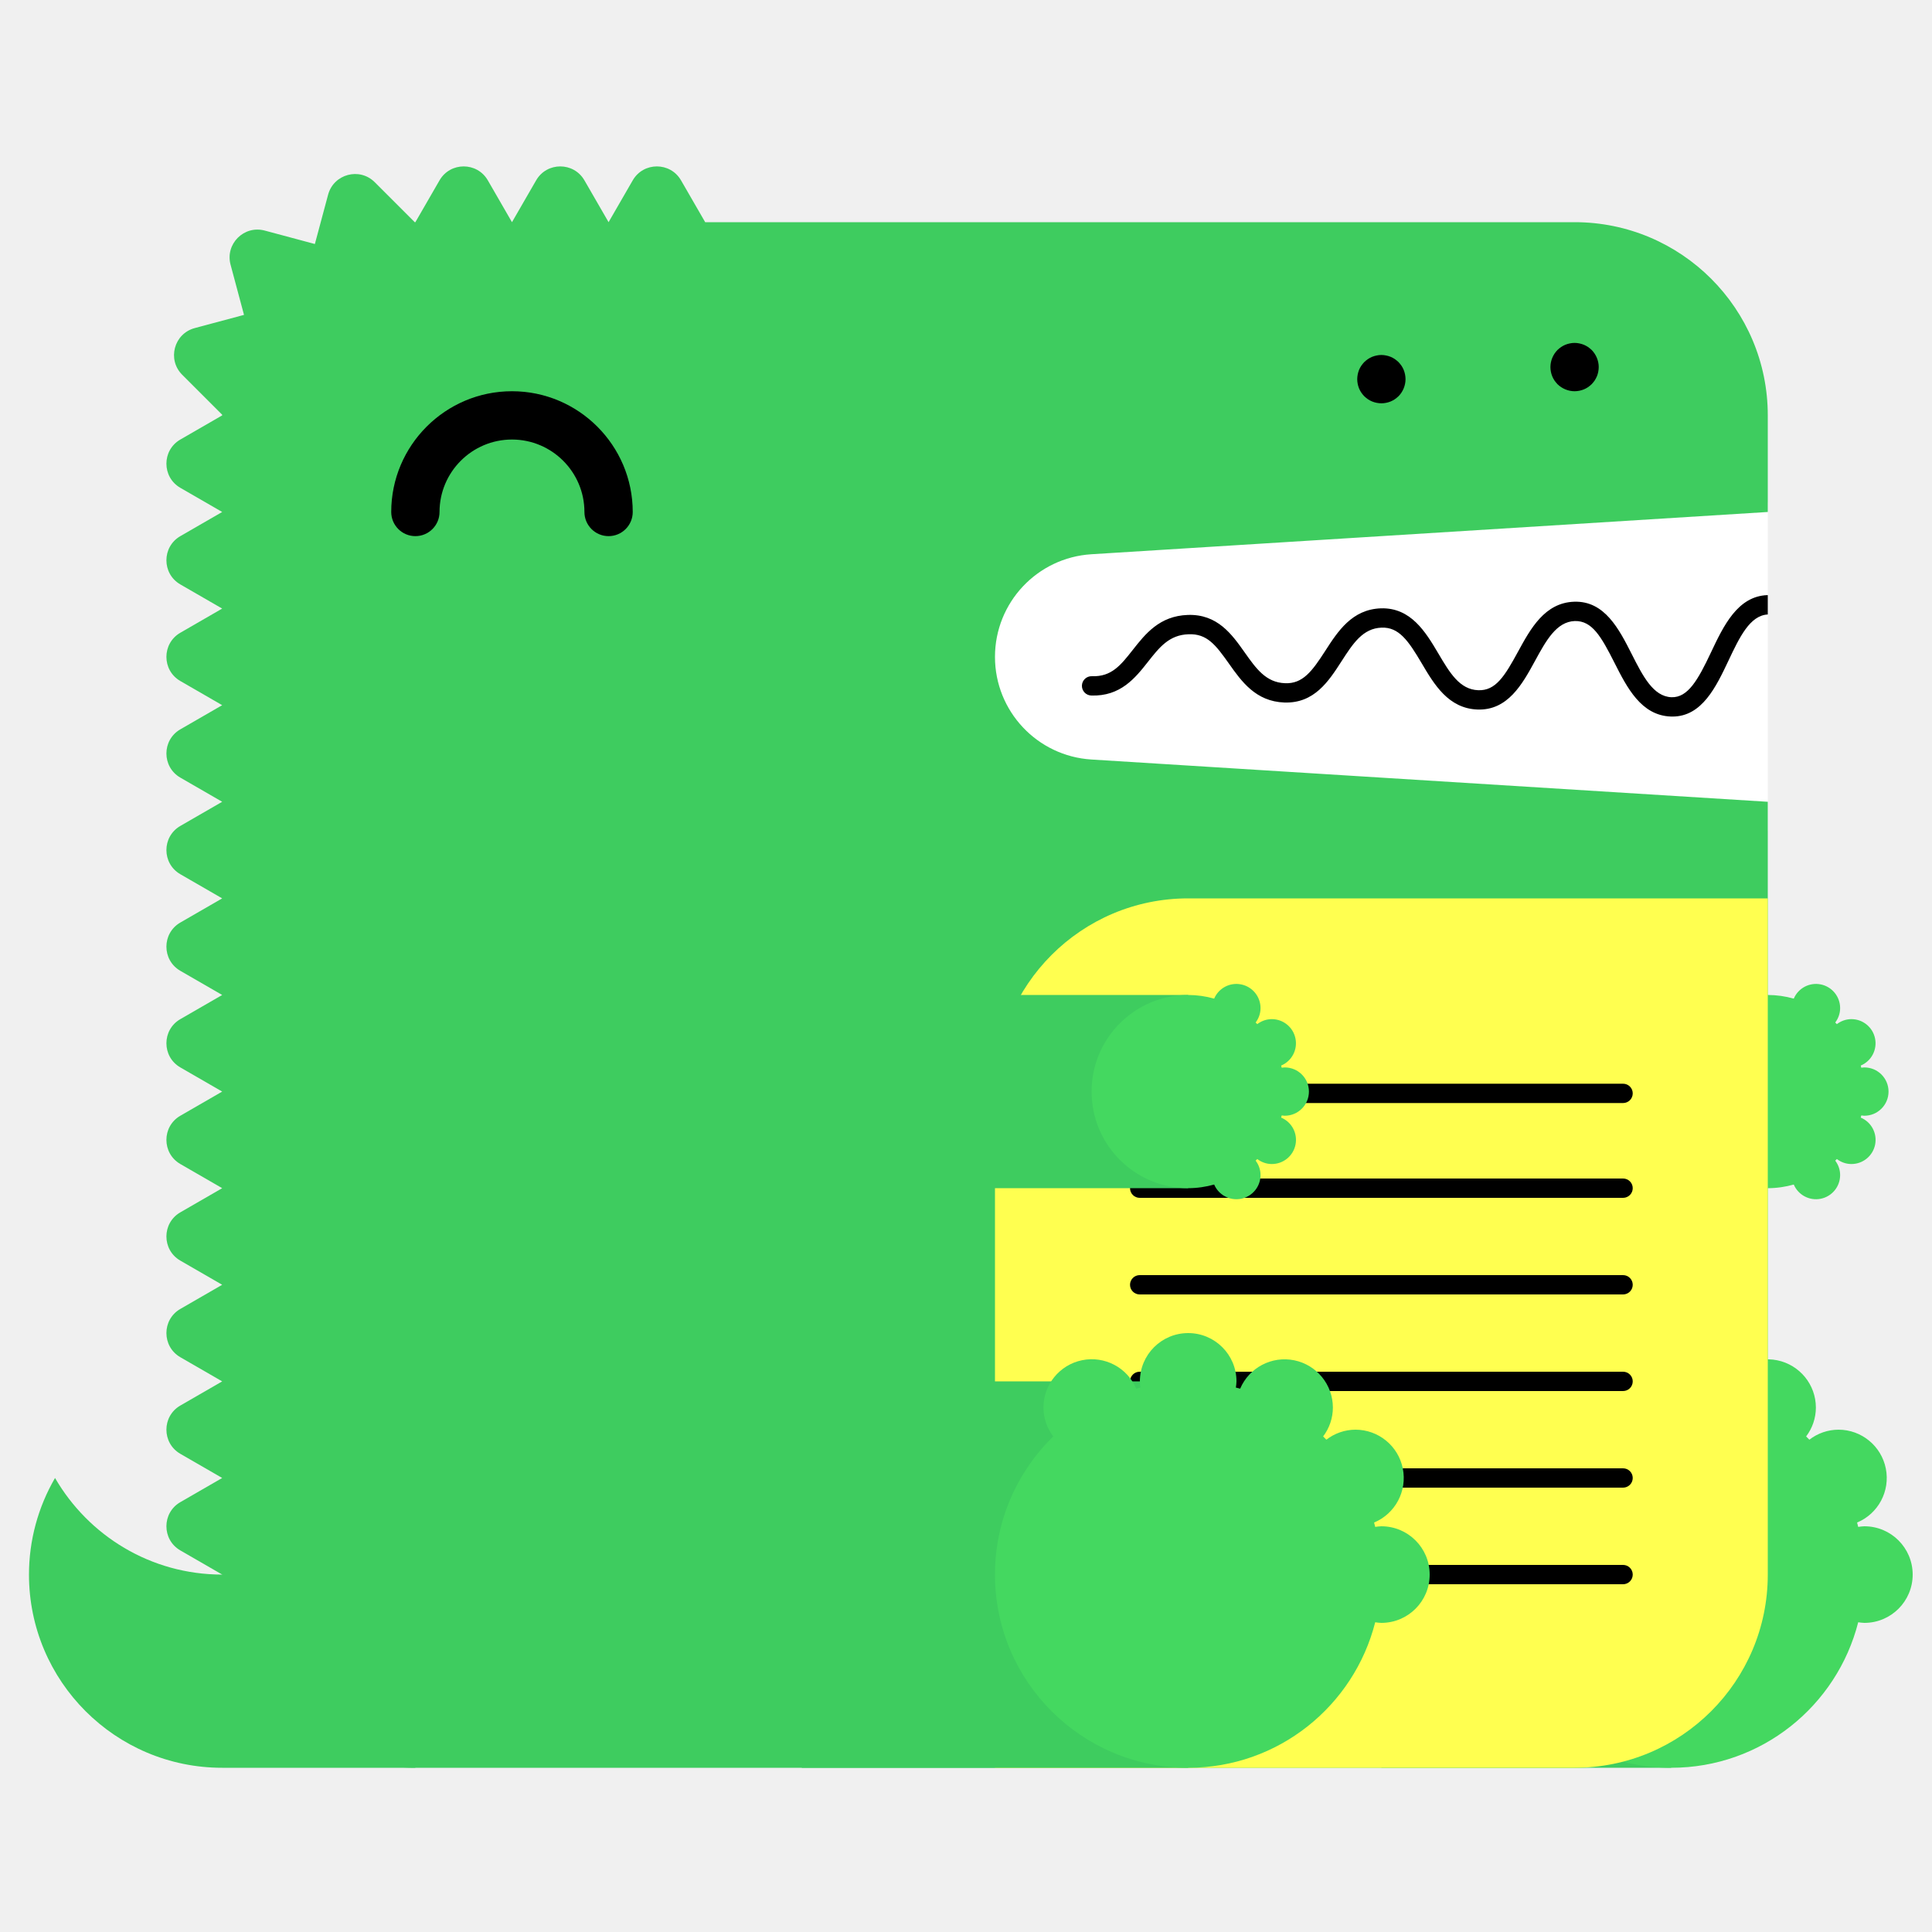
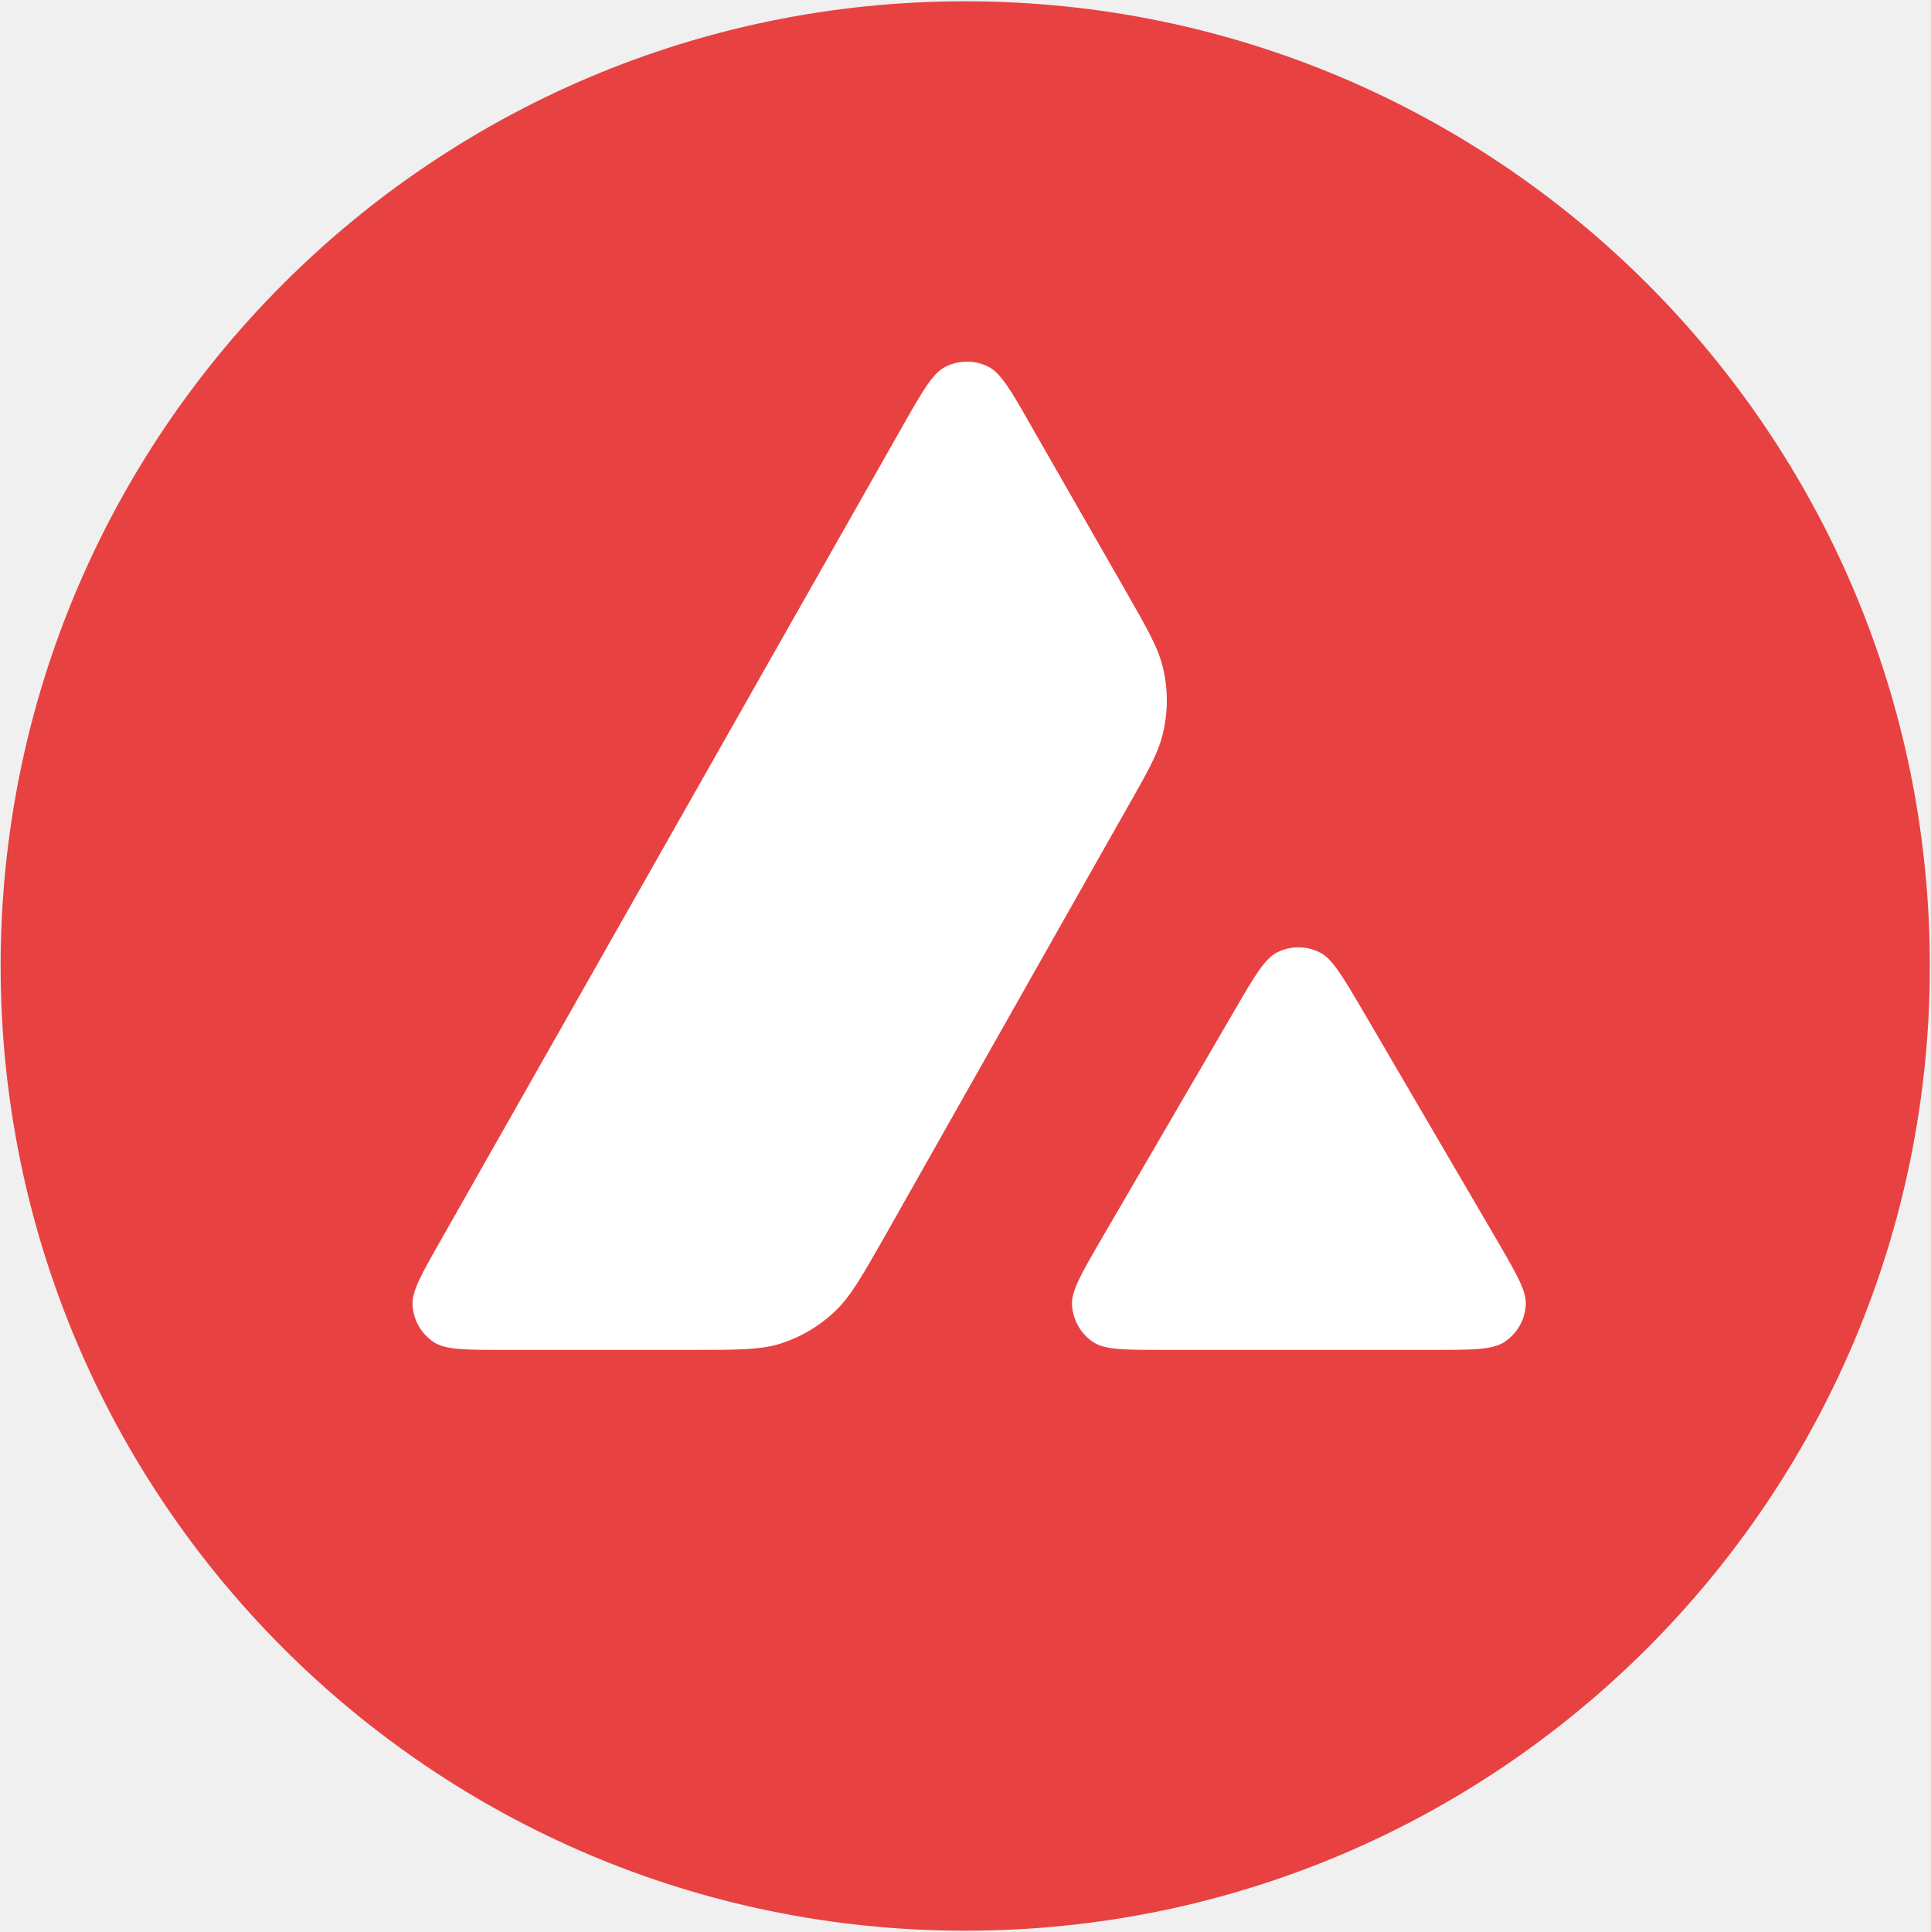
- <svg xmlns="http://www.w3.org/2000/svg" width="200" height="200" viewBox="0 0 200 200">
-   <g fill="none" fill-rule="evenodd">
-     <path fill="#FFF" d="M99 52h84v34H99z" />
-     <path d="M23 163c-7.398 0-13.843-4.027-17.303-10A19.886 19.886 0 0 0 3 163c0 11.046 8.954 20 20 20h20v-20H23z" fill="#3ECC5F" />
-     <path d="M112.98 57.376L183 53V43c0-11.046-8.954-20-20-20H73l-2.5-4.33c-1.112-1.925-3.889-1.925-5 0L63 23l-2.5-4.33c-1.111-1.925-3.889-1.925-5 0L53 23l-2.5-4.33c-1.111-1.925-3.889-1.925-5 0L43 23c-.022 0-.042.003-.065.003l-4.142-4.141c-1.57-1.571-4.252-.853-4.828 1.294l-1.369 5.104-5.192-1.392c-2.148-.575-4.111 1.389-3.535 3.536l1.39 5.193-5.102 1.367c-2.148.576-2.867 3.259-1.296 4.83l4.142 4.142c0 .021-.003.042-.003.064l-4.33 2.5c-1.925 1.111-1.925 3.889 0 5L23 53l-4.33 2.5c-1.925 1.111-1.925 3.889 0 5L23 63l-4.33 2.5c-1.925 1.111-1.925 3.889 0 5L23 73l-4.33 2.5c-1.925 1.111-1.925 3.889 0 5L23 83l-4.33 2.5c-1.925 1.111-1.925 3.889 0 5L23 93l-4.33 2.5c-1.925 1.111-1.925 3.889 0 5L23 103l-4.33 2.5c-1.925 1.111-1.925 3.889 0 5L23 113l-4.33 2.5c-1.925 1.111-1.925 3.889 0 5L23 123l-4.33 2.5c-1.925 1.111-1.925 3.889 0 5L23 133l-4.33 2.5c-1.925 1.111-1.925 3.889 0 5L23 143l-4.33 2.5c-1.925 1.111-1.925 3.889 0 5L23 153l-4.33 2.5c-1.925 1.111-1.925 3.889 0 5L23 163c0 11.046 8.954 20 20 20h120c11.046 0 20-8.954 20-20V83l-70.02-4.376A10.645 10.645 0 0 1 103 68c0-5.621 4.37-10.273 9.98-10.624" fill="#3ECC5F" />
-     <path fill="#3ECC5F" d="M143 183h30v-40h-30z" />
-     <path d="M193 158c-.219 0-.428.037-.639.064-.038-.15-.074-.301-.116-.451A5 5 0 0 0 190.32 148a4.96 4.96 0 0 0-3.016 1.036 26.531 26.531 0 0 0-.335-.336 4.955 4.955 0 0 0 1.011-2.987 5 5 0 0 0-9.599-1.959c-.148-.042-.297-.077-.445-.115.027-.211.064-.42.064-.639a5 5 0 0 0-5-5 5 5 0 0 0-5 5c0 .219.037.428.064.639-.148.038-.297.073-.445.115a4.998 4.998 0 0 0-9.599 1.959c0 1.125.384 2.151 1.011 2.987-3.717 3.632-6.031 8.693-6.031 14.3 0 11.046 8.954 20 20 20 9.339 0 17.16-6.41 19.361-15.064.211.027.42.064.639.064a5 5 0 0 0 5-5 5 5 0 0 0-5-5" fill="#44D860" />
-     <path fill="#3ECC5F" d="M153 123h30v-20h-30z" />
-     <path d="M193 115.5a2.5 2.5 0 1 0 0-5c-.109 0-.214.019-.319.032-.02-.075-.037-.15-.058-.225a2.501 2.501 0 0 0-.963-4.807c-.569 0-1.088.197-1.508.518a6.653 6.653 0 0 0-.168-.168c.314-.417.506-.931.506-1.494a2.5 2.5 0 0 0-4.8-.979A9.987 9.987 0 0 0 183 103c-5.522 0-10 4.478-10 10s4.478 10 10 10c.934 0 1.833-.138 2.69-.377a2.5 2.5 0 0 0 4.8-.979c0-.563-.192-1.077-.506-1.494.057-.055.113-.111.168-.168.42.321.939.518 1.508.518a2.5 2.5 0 0 0 .963-4.807c.021-.074.038-.15.058-.225.105.013.21.032.319.032" fill="#44D860" />
-     <path d="M63 55.5a2.5 2.5 0 0 1-2.5-2.5c0-4.136-3.364-7.5-7.5-7.5s-7.5 3.364-7.5 7.5a2.5 2.5 0 1 1-5 0c0-6.893 5.607-12.5 12.5-12.5S65.5 46.107 65.5 53a2.5 2.5 0 0 1-2.5 2.5" fill="#000" />
-     <path d="M103 183h60c11.046 0 20-8.954 20-20V93h-60c-11.046 0-20 8.954-20 20v70z" fill="#FFFF50" />
-     <path d="M168.02 124h-50.04a1 1 0 1 1 0-2h50.04a1 1 0 1 1 0 2m0 20h-50.04a1 1 0 1 1 0-2h50.04a1 1 0 1 1 0 2m0 20h-50.04a1 1 0 1 1 0-2h50.04a1 1 0 1 1 0 2m0-49.814h-50.04a1 1 0 1 1 0-2h50.04a1 1 0 1 1 0 2m0 19.814h-50.04a1 1 0 1 1 0-2h50.04a1 1 0 1 1 0 2m0 20h-50.04a1 1 0 1 1 0-2h50.04a1 1 0 1 1 0 2M183 61.611c-.012 0-.022-.006-.034-.005-3.09.105-4.552 3.196-5.842 5.923-1.346 2.85-2.387 4.703-4.093 4.647-1.889-.068-2.969-2.202-4.113-4.46-1.314-2.594-2.814-5.536-5.963-5.426-3.046.104-4.513 2.794-5.807 5.167-1.377 2.528-2.314 4.065-4.121 3.994-1.927-.07-2.951-1.805-4.136-3.813-1.321-2.236-2.848-4.75-5.936-4.664-2.994.103-4.465 2.385-5.763 4.4-1.373 2.13-2.335 3.428-4.165 3.351-1.973-.07-2.992-1.51-4.171-3.177-1.324-1.873-2.816-3.993-5.895-3.89-2.928.1-4.399 1.97-5.696 3.618-1.232 1.564-2.194 2.802-4.229 2.724a1 1 0 0 0-.072 2c3.017.101 4.545-1.8 5.872-3.487 1.177-1.496 2.193-2.787 4.193-2.855 1.926-.082 2.829 1.115 4.195 3.045 1.297 1.834 2.769 3.914 5.731 4.021 3.103.104 4.596-2.215 5.918-4.267 1.182-1.834 2.202-3.417 4.15-3.484 1.793-.067 2.769 1.35 4.145 3.681 1.297 2.197 2.766 4.686 5.787 4.796 3.125.108 4.634-2.62 5.949-5.035 1.139-2.088 2.214-4.06 4.119-4.126 1.793-.042 2.728 1.595 4.111 4.33 1.292 2.553 2.757 5.445 5.825 5.556l.169.003c3.064 0 4.518-3.075 5.805-5.794 1.139-2.41 2.217-4.68 4.067-4.773v-2z" fill="#000" />
-     <path fill="#3ECC5F" d="M83 183h40v-40H83z" />
-     <path d="M143 158c-.219 0-.428.037-.639.064-.038-.15-.074-.301-.116-.451A5 5 0 0 0 140.32 148a4.96 4.96 0 0 0-3.016 1.036 26.531 26.531 0 0 0-.335-.336 4.955 4.955 0 0 0 1.011-2.987 5 5 0 0 0-9.599-1.959c-.148-.042-.297-.077-.445-.115.027-.211.064-.42.064-.639a5 5 0 0 0-5-5 5 5 0 0 0-5 5c0 .219.037.428.064.639-.148.038-.297.073-.445.115a4.998 4.998 0 0 0-9.599 1.959c0 1.125.384 2.151 1.011 2.987-3.717 3.632-6.031 8.693-6.031 14.3 0 11.046 8.954 20 20 20 9.339 0 17.16-6.41 19.361-15.064.211.027.42.064.639.064a5 5 0 0 0 5-5 5 5 0 0 0-5-5" fill="#44D860" />
-     <path fill="#3ECC5F" d="M83 123h40v-20H83z" />
-     <path d="M133 115.5a2.5 2.5 0 1 0 0-5c-.109 0-.214.019-.319.032-.02-.075-.037-.15-.058-.225a2.501 2.501 0 0 0-.963-4.807c-.569 0-1.088.197-1.508.518a6.653 6.653 0 0 0-.168-.168c.314-.417.506-.931.506-1.494a2.5 2.5 0 0 0-4.8-.979A9.987 9.987 0 0 0 123 103c-5.522 0-10 4.478-10 10s4.478 10 10 10c.934 0 1.833-.138 2.69-.377a2.5 2.5 0 0 0 4.8-.979c0-.563-.192-1.077-.506-1.494.057-.055.113-.111.168-.168.42.321.939.518 1.508.518a2.5 2.5 0 0 0 .963-4.807c.021-.074.038-.15.058-.225.105.013.21.032.319.032" fill="#44D860" />
-     <path d="M143 41.75c-.16 0-.33-.02-.49-.05a2.52 2.52 0 0 1-.47-.14c-.15-.06-.29-.14-.431-.23-.13-.09-.259-.2-.38-.31-.109-.12-.219-.24-.309-.38s-.17-.28-.231-.43a2.619 2.619 0 0 1-.189-.96c0-.16.02-.33.05-.49.03-.16.08-.31.139-.47.061-.15.141-.29.231-.43.09-.13.2-.26.309-.38.121-.11.25-.22.38-.31.141-.09.281-.17.431-.23.149-.06.31-.11.47-.14.32-.07.65-.07.98 0 .159.03.32.08.47.14.149.06.29.14.43.23.13.09.259.2.38.31.11.12.22.25.31.38.09.14.17.28.23.43.06.16.11.31.14.47.029.16.05.33.05.49 0 .66-.271 1.31-.73 1.77-.121.11-.25.22-.38.31-.14.09-.281.17-.43.23a2.565 2.565 0 0 1-.96.19m20-1.25c-.66 0-1.3-.27-1.771-.73a3.802 3.802 0 0 1-.309-.38c-.09-.14-.17-.28-.231-.43a2.619 2.619 0 0 1-.189-.96c0-.66.27-1.3.729-1.77.121-.11.25-.22.38-.31.141-.09.281-.17.431-.23.149-.06.31-.11.47-.14.32-.07.66-.07.98 0 .159.03.32.08.47.14.149.06.29.14.43.23.13.09.259.2.38.31.459.47.73 1.11.73 1.77 0 .16-.021.33-.05.49-.03.16-.08.32-.14.47-.07.15-.14.29-.23.43-.09.13-.2.26-.31.38-.121.11-.25.22-.38.31-.14.09-.281.17-.43.23a2.565 2.565 0 0 1-.96.19" fill="#000" />
-   </g>
+ <svg xmlns="http://www.w3.org/2000/svg" width="1503" height="1504" viewBox="0 0 1503 1504" fill="none">
+   <rect x="287" y="258" width="928" height="844" fill="white" />
+   <path fill-rule="evenodd" clip-rule="evenodd" d="M1502.5 752C1502.5 1166.77 1166.27 1503 751.5 1503C336.734 1503 0.5 1166.77 0.5 752C0.5 337.234 336.734 1 751.5 1C1166.27 1 1502.5 337.234 1502.5 752ZM538.688 1050.86H392.94C362.314 1050.86 347.186 1050.86 337.962 1044.96C327.999 1038.5 321.911 1027.8 321.173 1015.99C320.619 1005.11 328.184 991.822 343.312 965.255L703.182 330.935C718.495 303.999 726.243 290.531 736.021 285.55C746.537 280.2 759.083 280.2 769.599 285.55C779.377 290.531 787.126 303.999 802.438 330.935L876.42 460.079L876.797 460.738C893.336 489.635 901.723 504.289 905.385 519.669C909.443 536.458 909.443 554.169 905.385 570.958C901.695 586.455 893.393 601.215 876.604 630.549L687.573 964.702L687.084 965.558C670.436 994.693 661.999 1009.46 650.306 1020.6C637.576 1032.78 622.263 1041.63 605.474 1046.62C590.161 1050.86 573.004 1050.86 538.688 1050.86ZM906.75 1050.86H1115.59C1146.4 1050.86 1161.9 1050.86 1171.13 1044.78C1181.09 1038.32 1187.36 1027.43 1187.92 1015.63C1188.45 1005.1 1181.05 992.33 1166.55 967.307C1166.05 966.455 1165.55 965.588 1165.04 964.706L1060.43 785.75L1059.24 783.735C1044.54 758.877 1037.12 746.324 1027.59 741.472C1017.08 736.121 1004.71 736.121 994.199 741.472C984.605 746.453 976.857 759.552 961.544 785.934L857.306 964.891L856.949 965.507C841.69 991.847 834.064 1005.01 834.614 1015.81C835.352 1027.62 841.44 1038.5 851.402 1044.96C860.443 1050.86 875.94 1050.86 906.75 1050.86Z" fill="#E84142" />
</svg>
